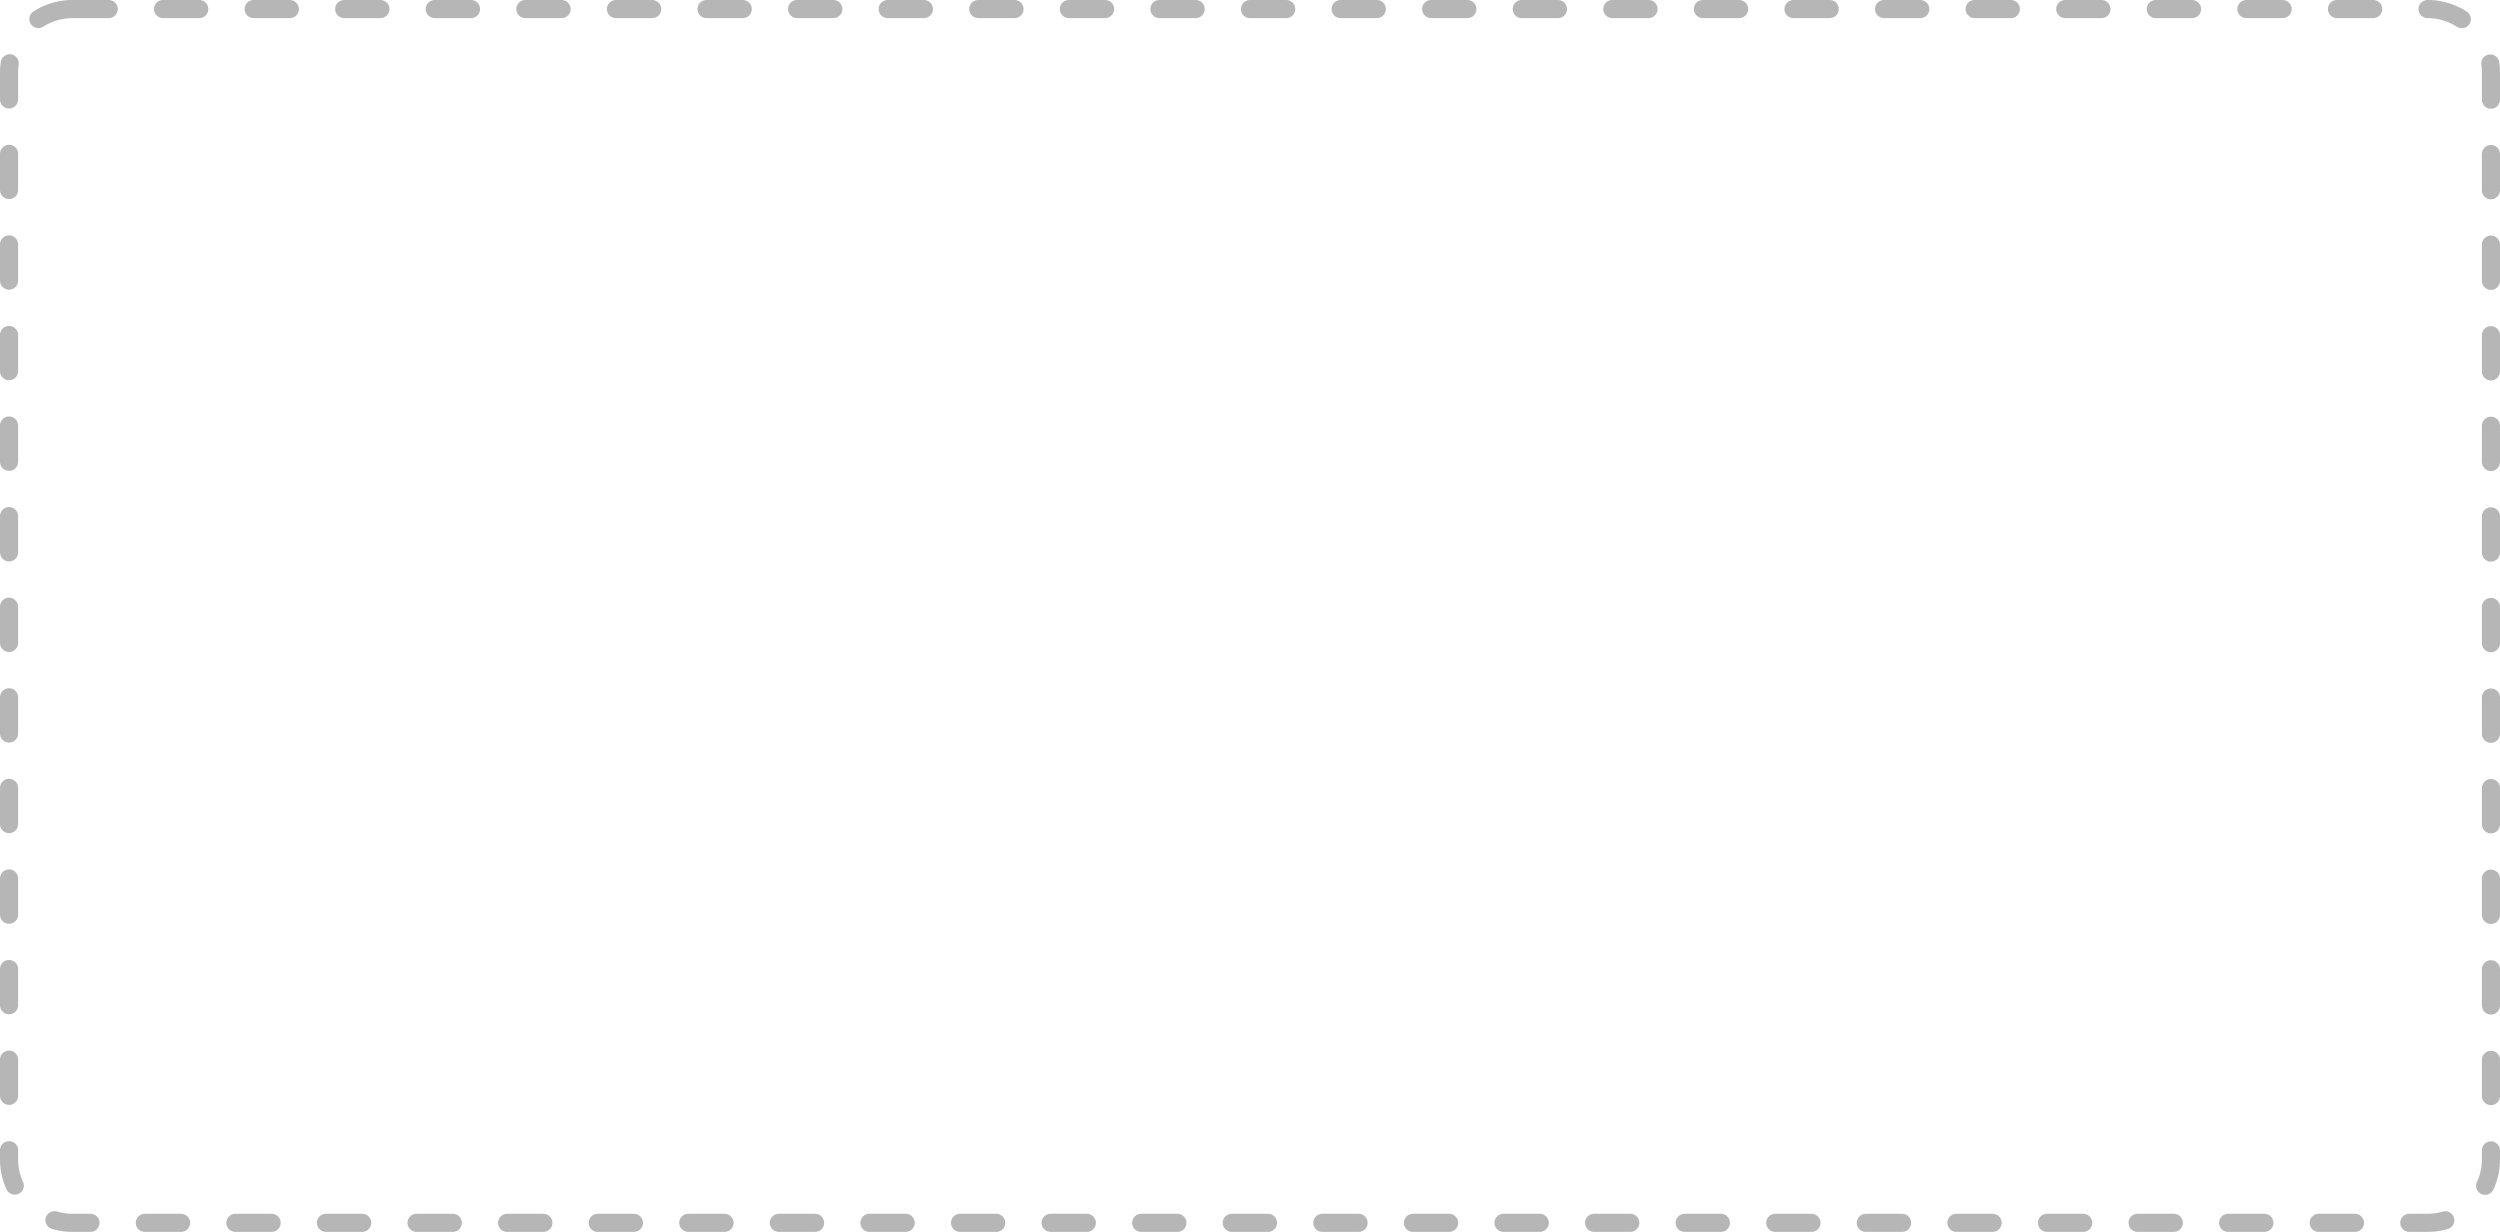
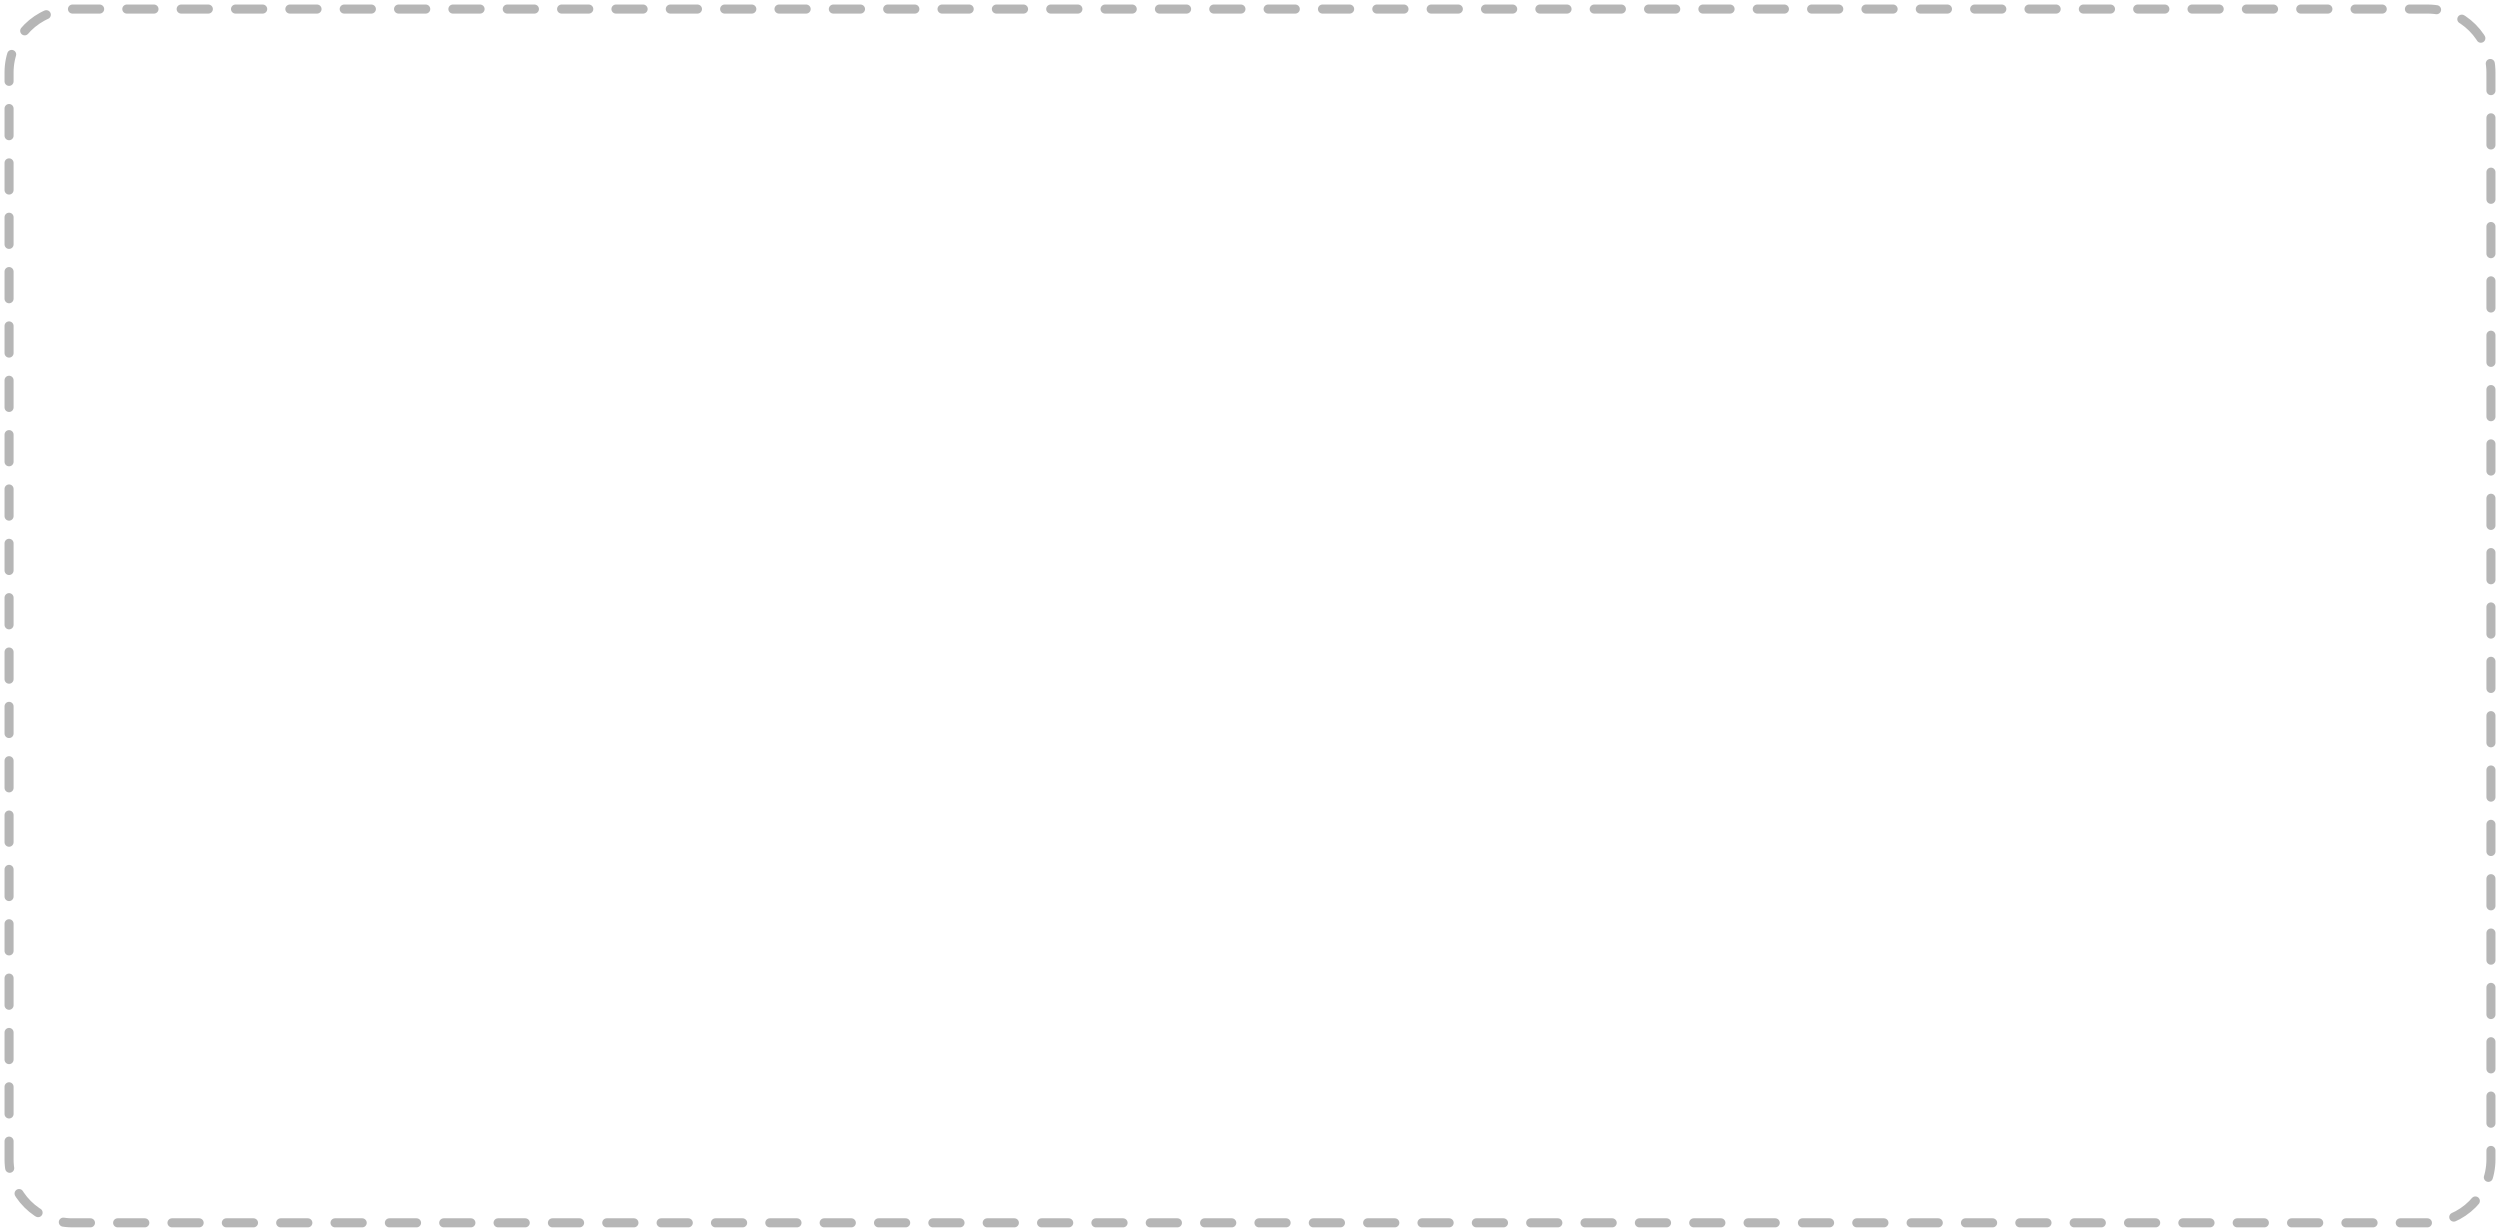
<svg xmlns="http://www.w3.org/2000/svg" preserveAspectRatio="none" width="552" height="272" viewBox="0 0 552 272">
-   <g id="Rectangle_360209" data-name="Rectangle 360209" fill="none" stroke="#b6b6b6" stroke-linecap="round" stroke-width="4" stroke-dasharray="8 12">
+   <g id="Rectangle_360209" data-name="Rectangle 360209" fill="none" stroke="#b6b6b6" stroke-linecap="round" stroke-width="2" stroke-dasharray="6 6">
    <rect width="552" height="272" rx="16" stroke="none" />
    <rect x="2" y="2" width="548" height="268" rx="14" fill="none" />
  </g>
</svg>
